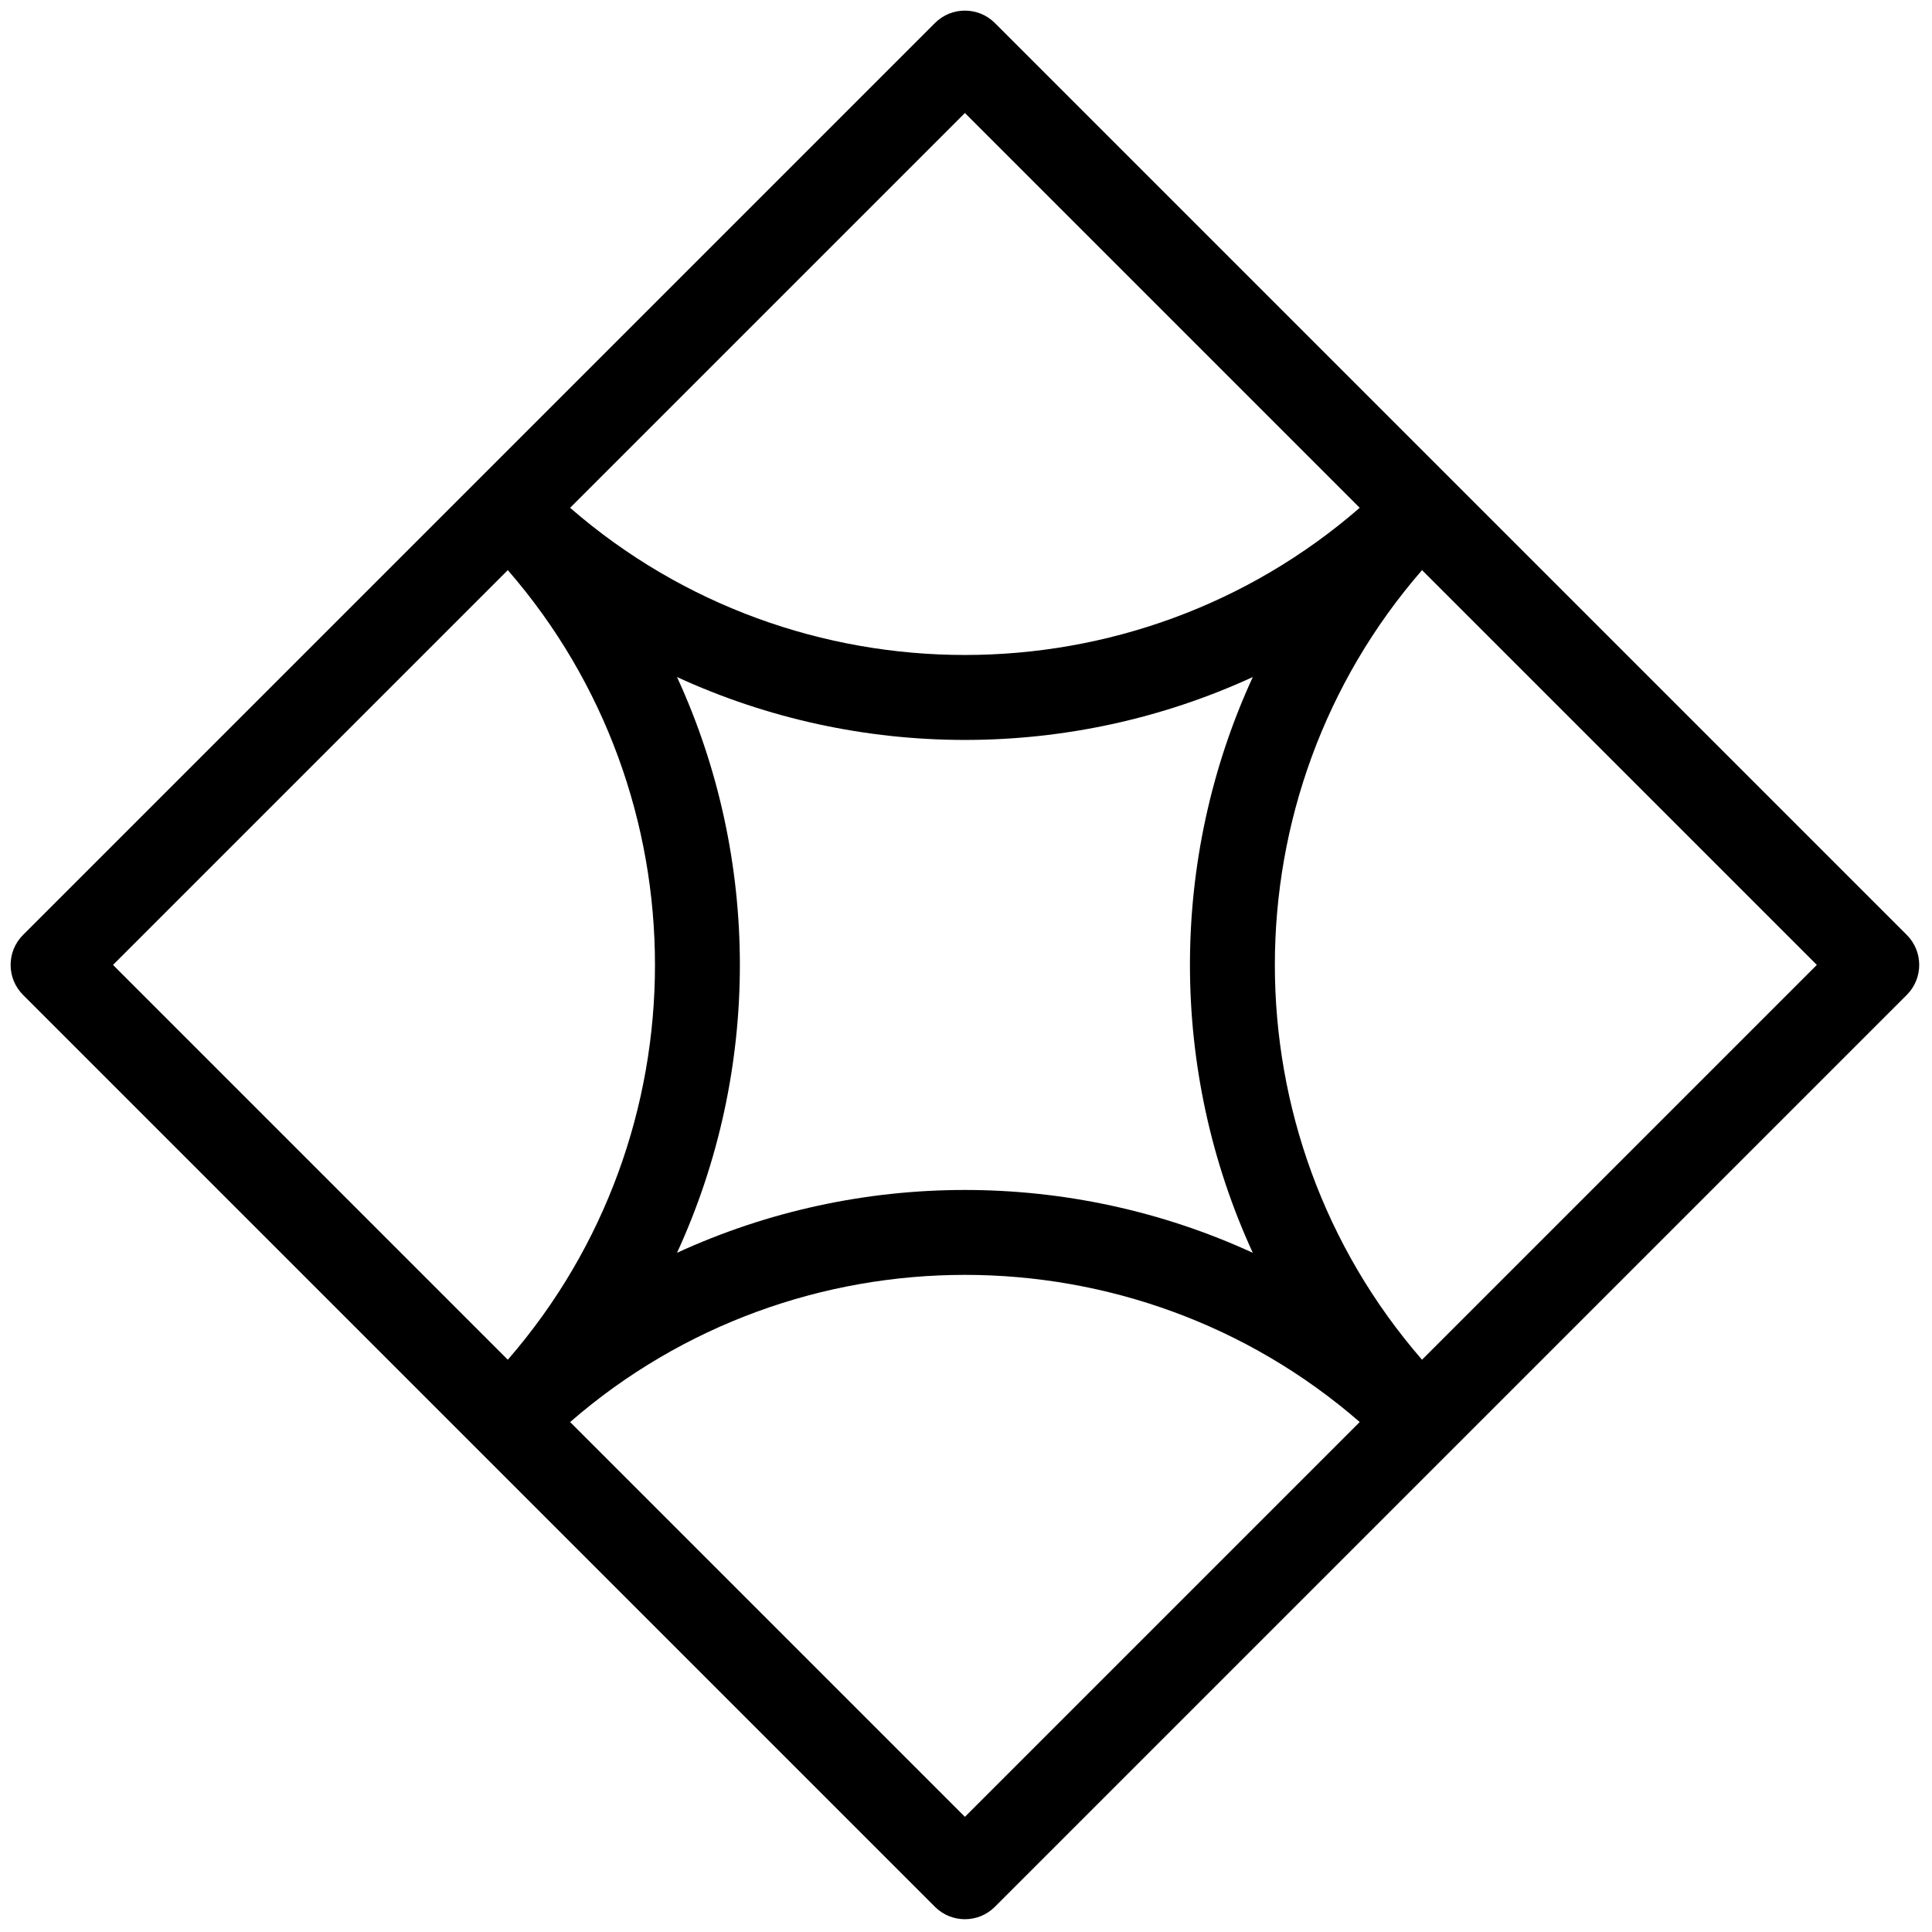
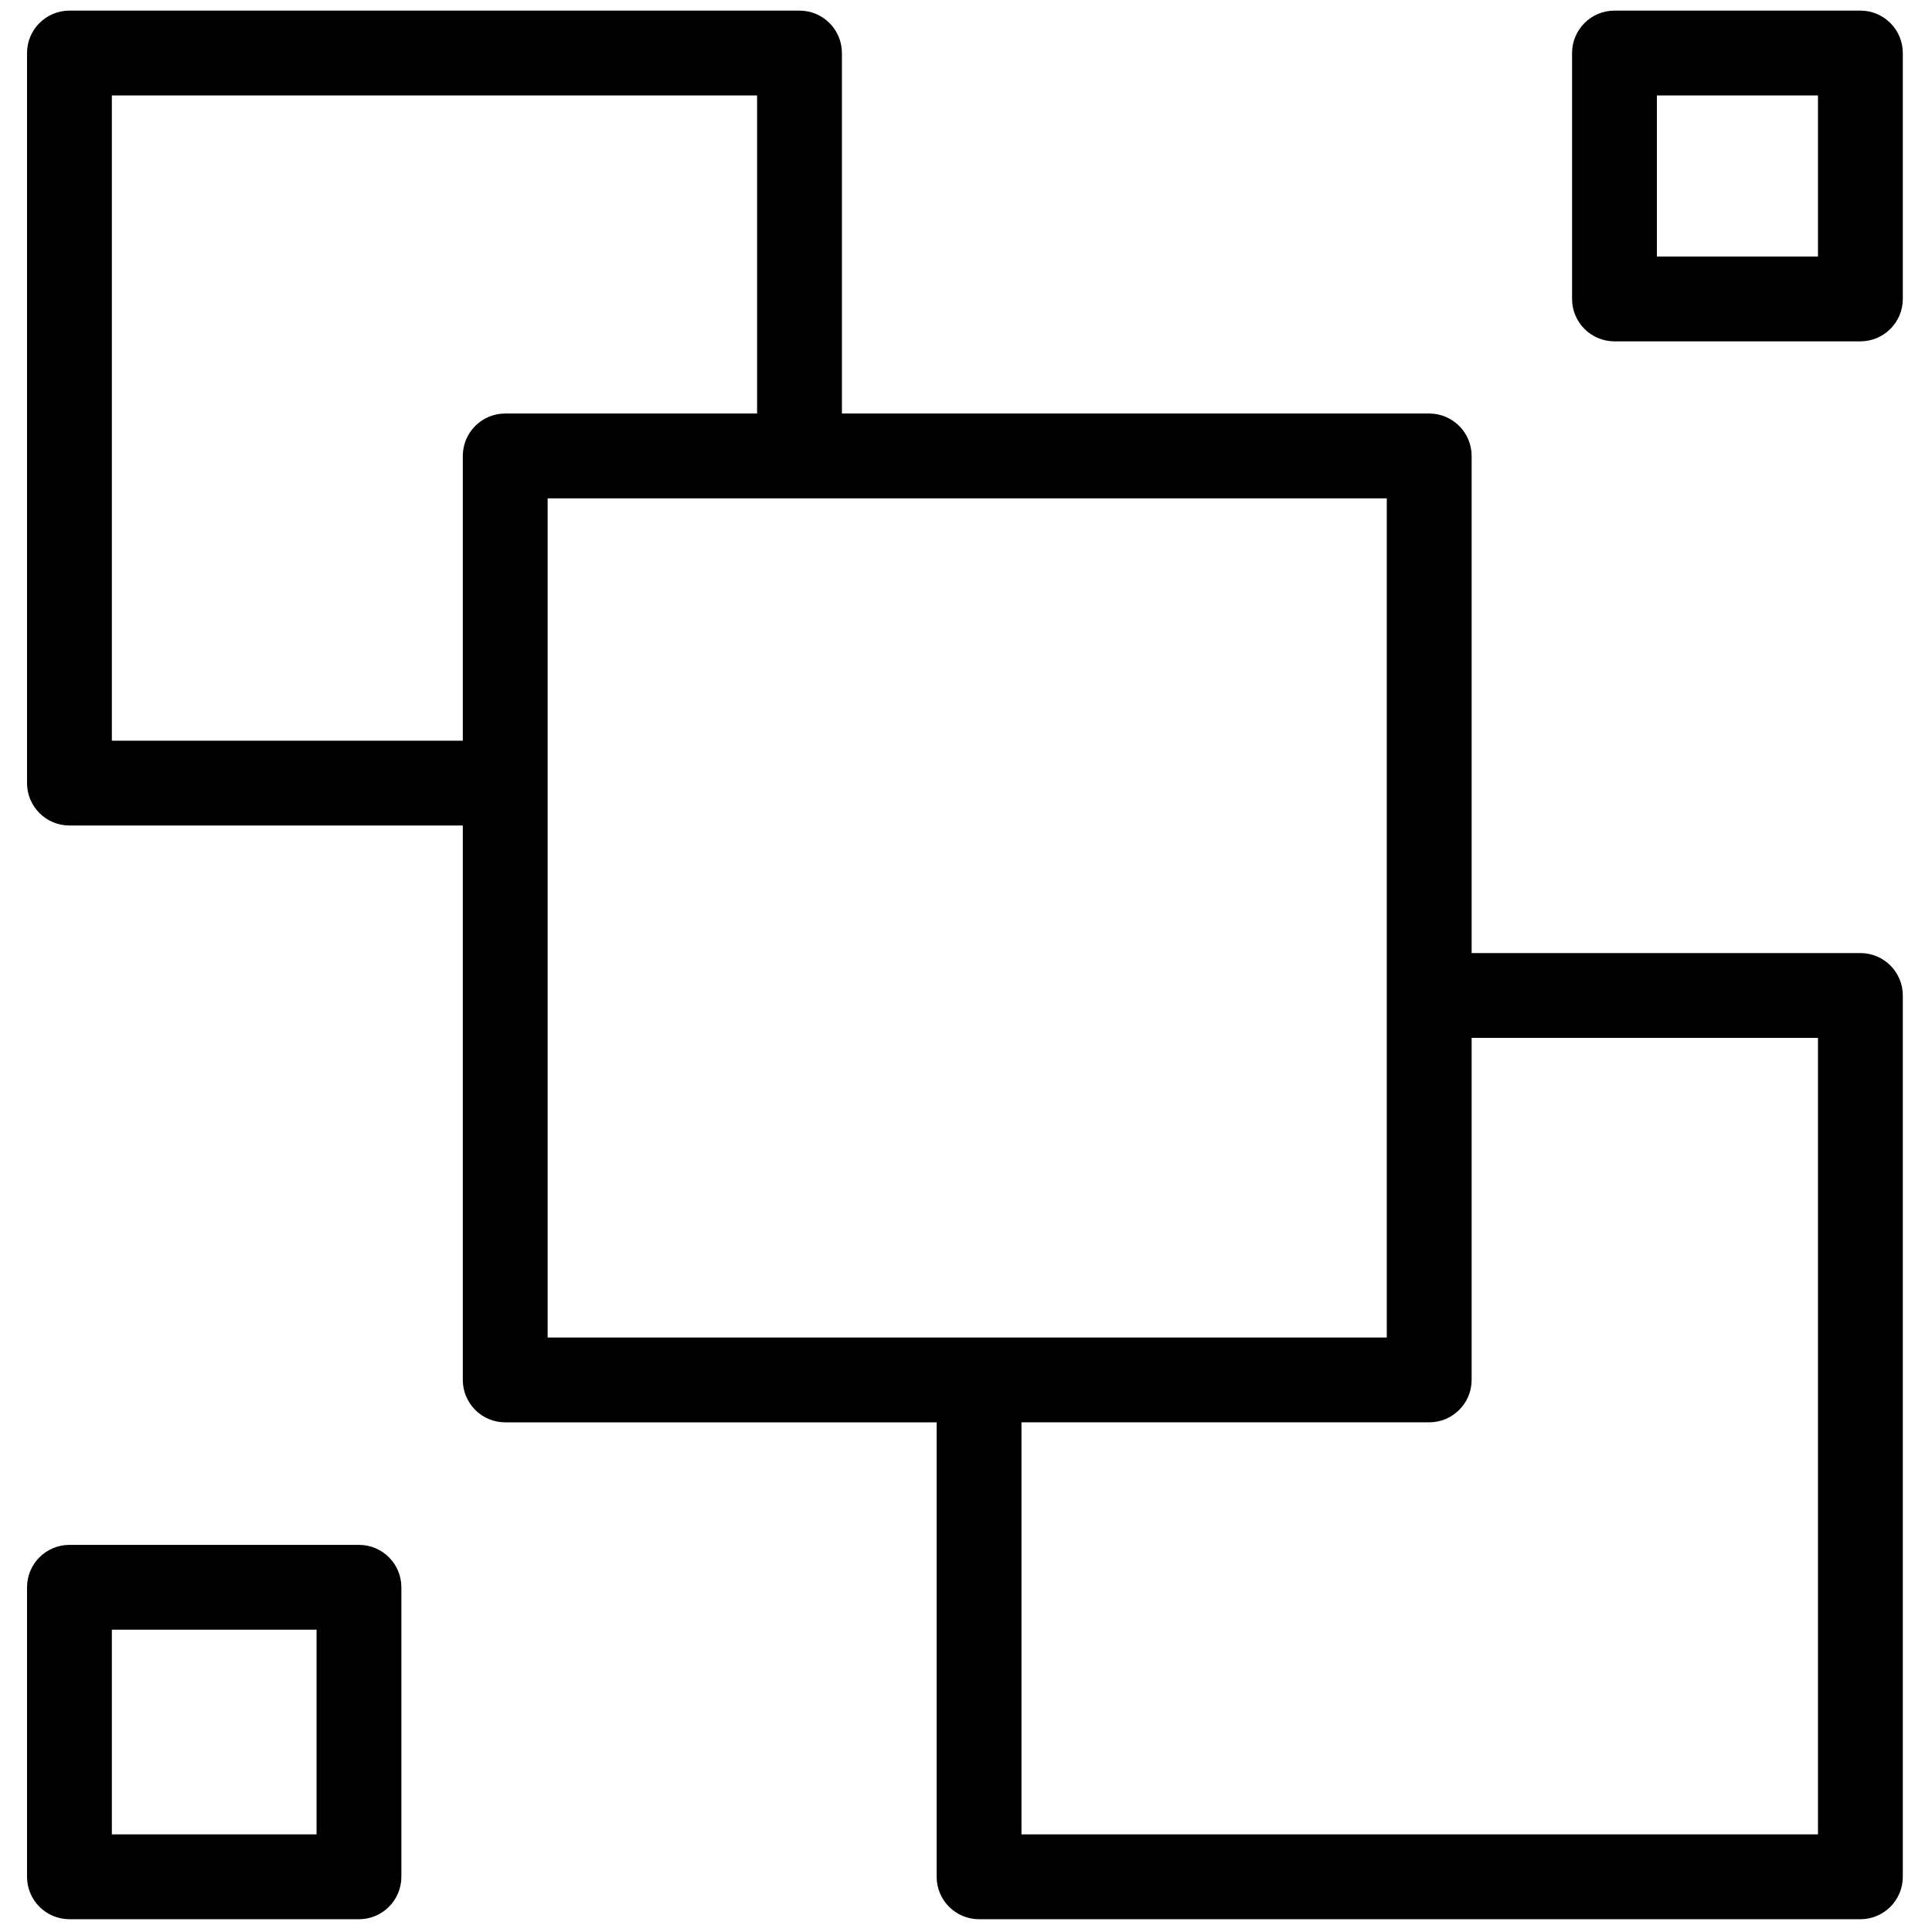
<svg xmlns="http://www.w3.org/2000/svg" viewBox="0 0 256 256" fill="currentColor">
  <g transform="translate(1.406593 1.406593) scale(2.81 2.81)">
-     <path d="M 89.414 43.586 l -43 -43 c -0.781 -0.781 -2.048 -0.781 -2.828 0 l -43 43 c -0.781 0.781 -0.781 2.047 0 2.828 l 43 43 C 43.976 89.805 44.488 90 45 90 s 1.023 -0.195 1.414 -0.586 l 43 -43 C 90.195 45.633 90.195 44.367 89.414 43.586 z M 45 4.829 l 18.616 18.616 c -10.646 9.253 -26.588 9.253 -37.233 0 L 45 4.829 z M 58.575 31.425 c -3.952 8.589 -3.951 18.562 0 27.151 c -8.588 -3.951 -18.562 -3.952 -27.151 -0.001 c 3.952 -8.589 3.952 -18.562 0 -27.15 c 4.294 1.976 8.934 2.966 13.575 2.966 C 49.641 34.391 54.281 33.401 58.575 31.425 z M 23.445 26.384 c 9.253 10.646 9.253 26.587 0 37.233 L 4.829 45 L 23.445 26.384 z M 45 85.172 L 26.384 66.555 c 10.646 -9.252 26.587 -9.252 37.233 0 L 45 85.172 z M 66.555 63.617 c -9.253 -10.646 -9.253 -26.587 0 -37.233 L 85.172 45 L 66.555 63.617 z" />
+     <path d="M 87.226 44.441 H 68.894 V 20.999 c 0 -1.104 -0.896 -2 -2 -2 H 39.2 V 2 c 0 -1.104 -0.896 -2 -2 -2 H 2.774 c -1.104 0 -2 0.896 -2 2 v 34.426 c 0 1.104 0.896 2 2 2 h 18.549 v 26.144 c 0 1.104 0.896 2 2 2 h 20.344 V 88 c 0 1.104 0.896 2 2 2 h 41.559 c 1.104 0 2 -0.896 2 -2 V 46.441 C 89.226 45.337 88.33 44.441 87.226 44.441 z M 4.774 34.426 V 4 H 35.2 v 14.999 H 23.323 c -1.104 0 -2 0.896 -2 2 v 13.427 H 4.774 z M 25.323 22.999 h 39.57 v 39.57 h -7.253 H 25.323 V 22.999 z M 85.226 86 H 47.667 V 66.569 h 9.974 h 9.253 c 1.104 0 2 -0.896 2 -2 V 48.441 h 16.332 V 86 z" />
+     <path d="M 16.426 72.348 H 2.774 c -1.104 0 -2 0.896 -2 2 V 88 c 0 1.104 0.896 2 2 2 h 13.652 c 1.104 0 2 -0.896 2 -2 V 74.348 C 18.426 73.243 17.531 72.348 16.426 72.348 z M 14.426 86 H 4.774 v -9.652 h 9.652 V 86 z" />
+     <path d="M 87.226 0 H 75.63 c -1.104 0 -2 0.896 -2 2 v 11.596 c 0 1.104 0.896 2 2 2 h 11.596 c 1.104 0 2 -0.896 2 -2 V 2 C 89.226 0.896 88.33 0 87.226 0 z M 85.226 11.596 H 77.63 V 4 h 7.596 V 11.596 z" />
  </g>
</svg>
